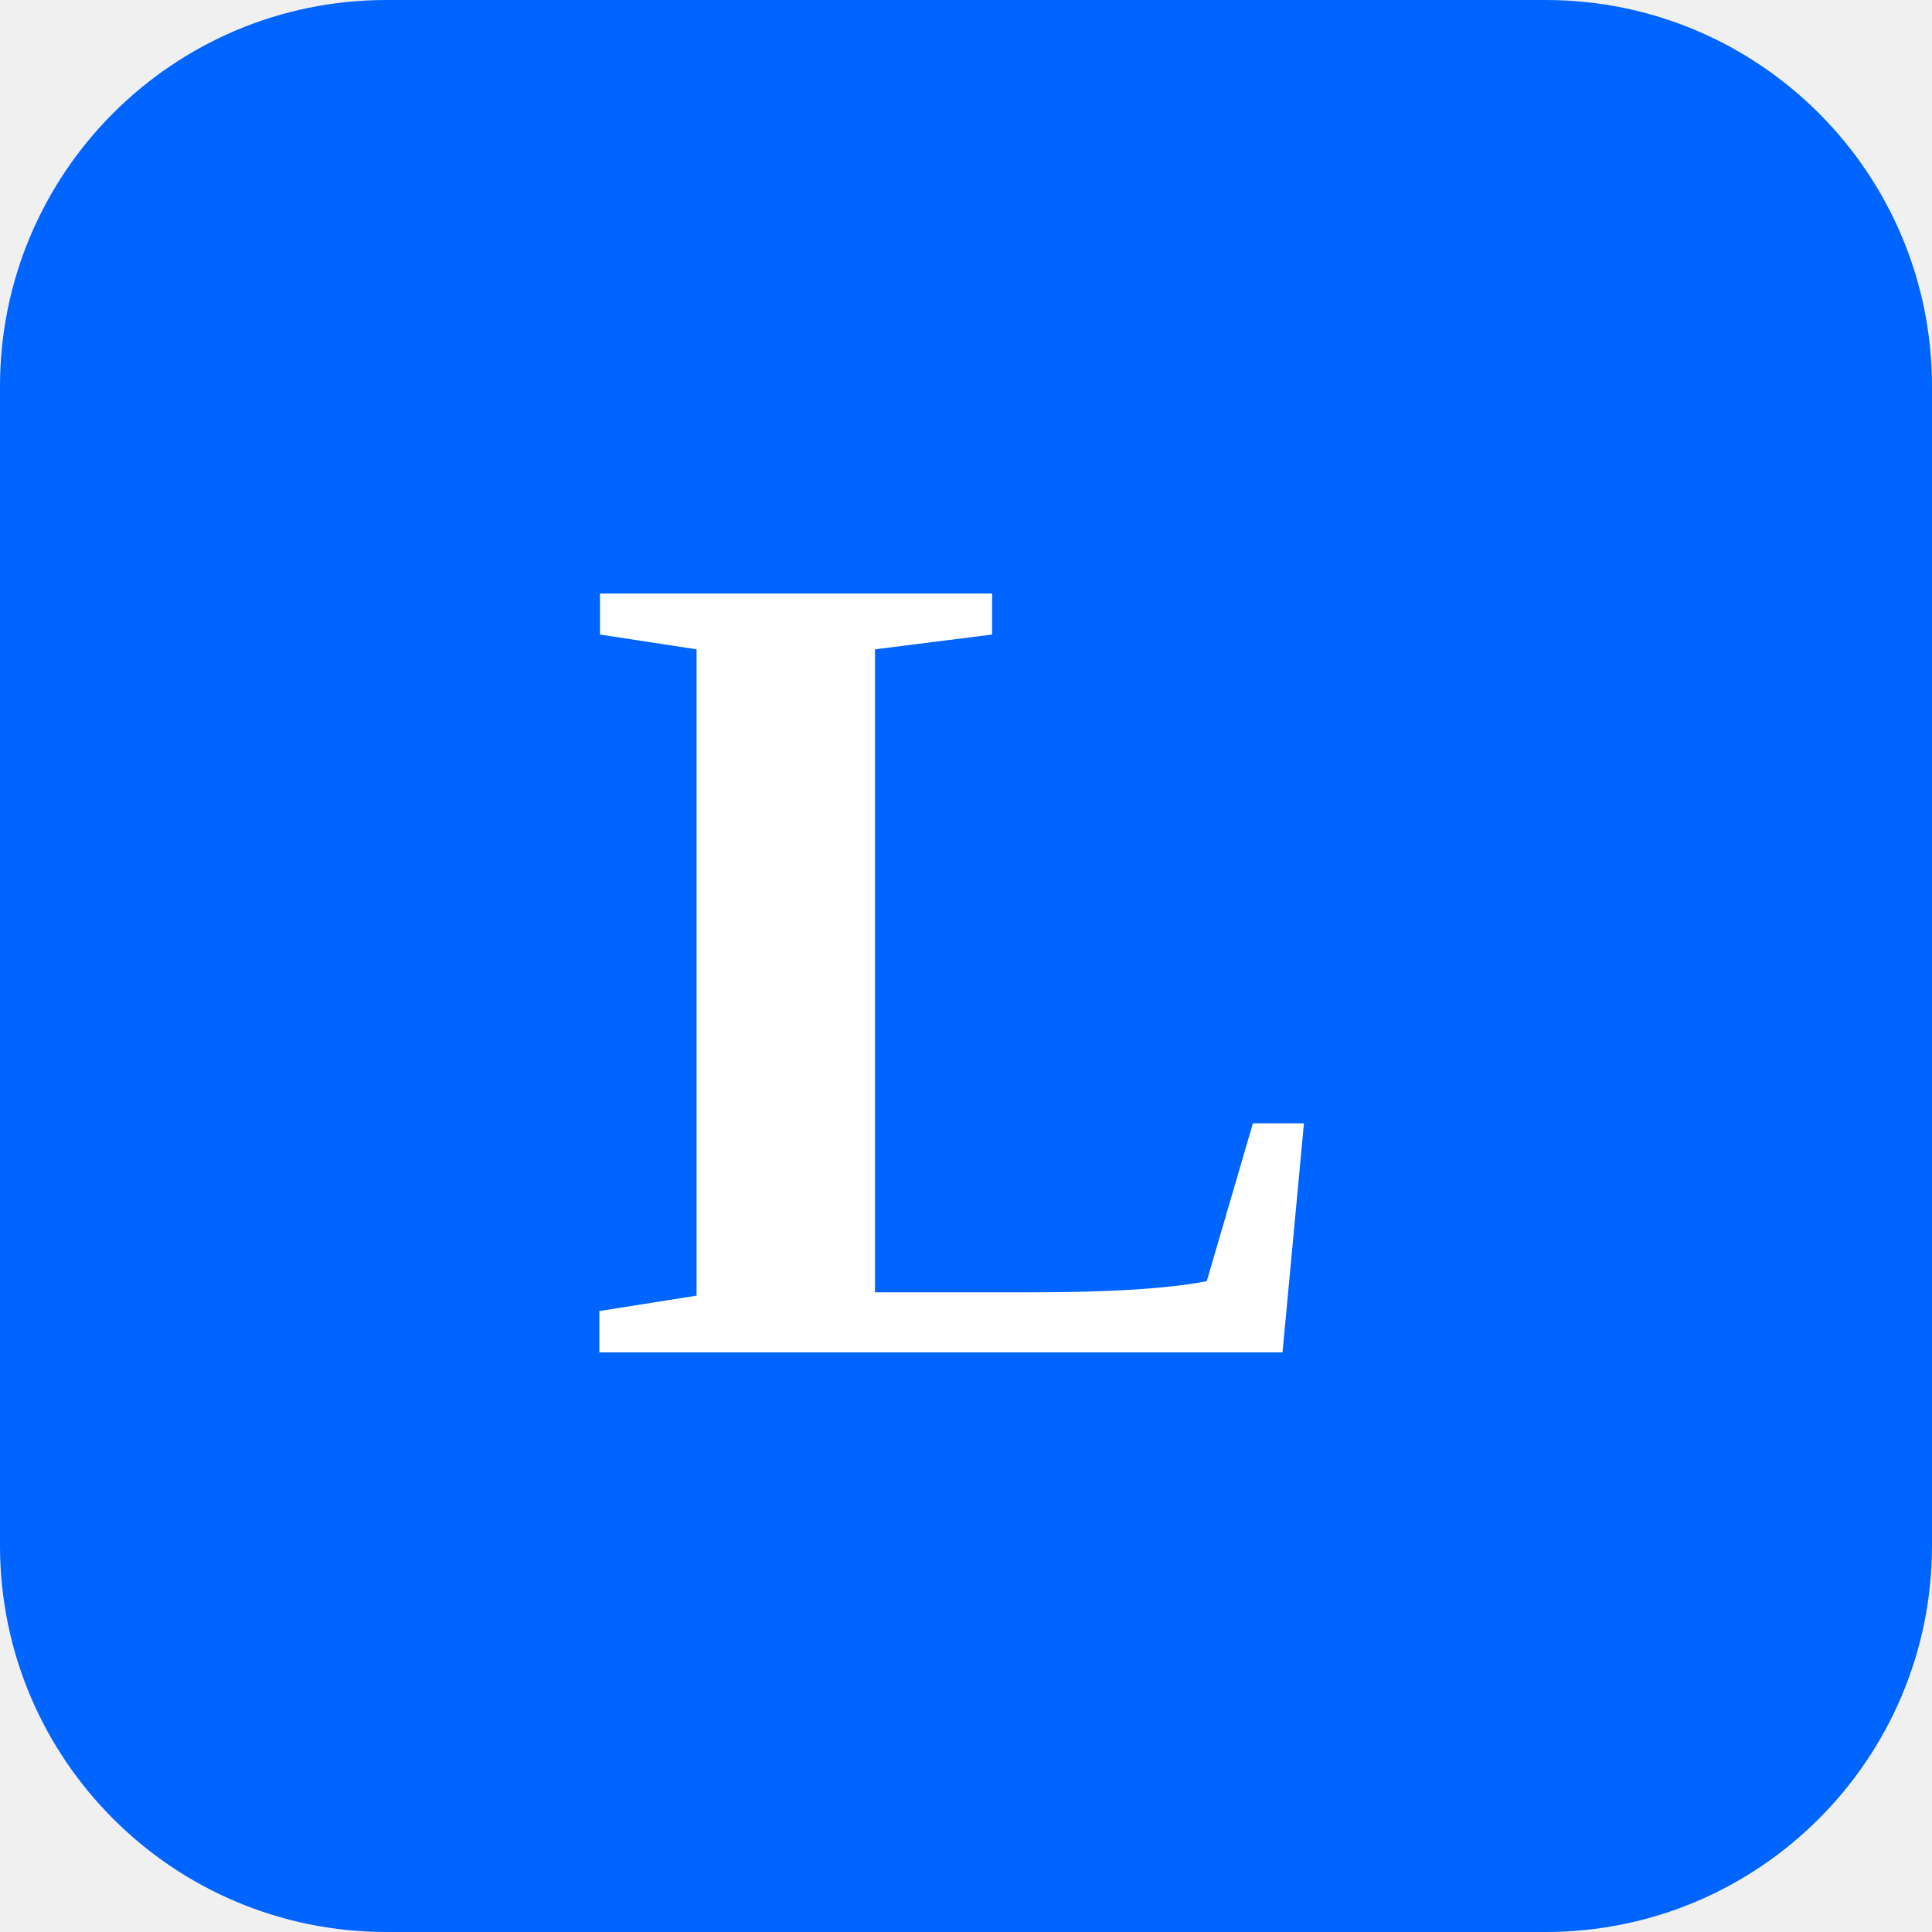
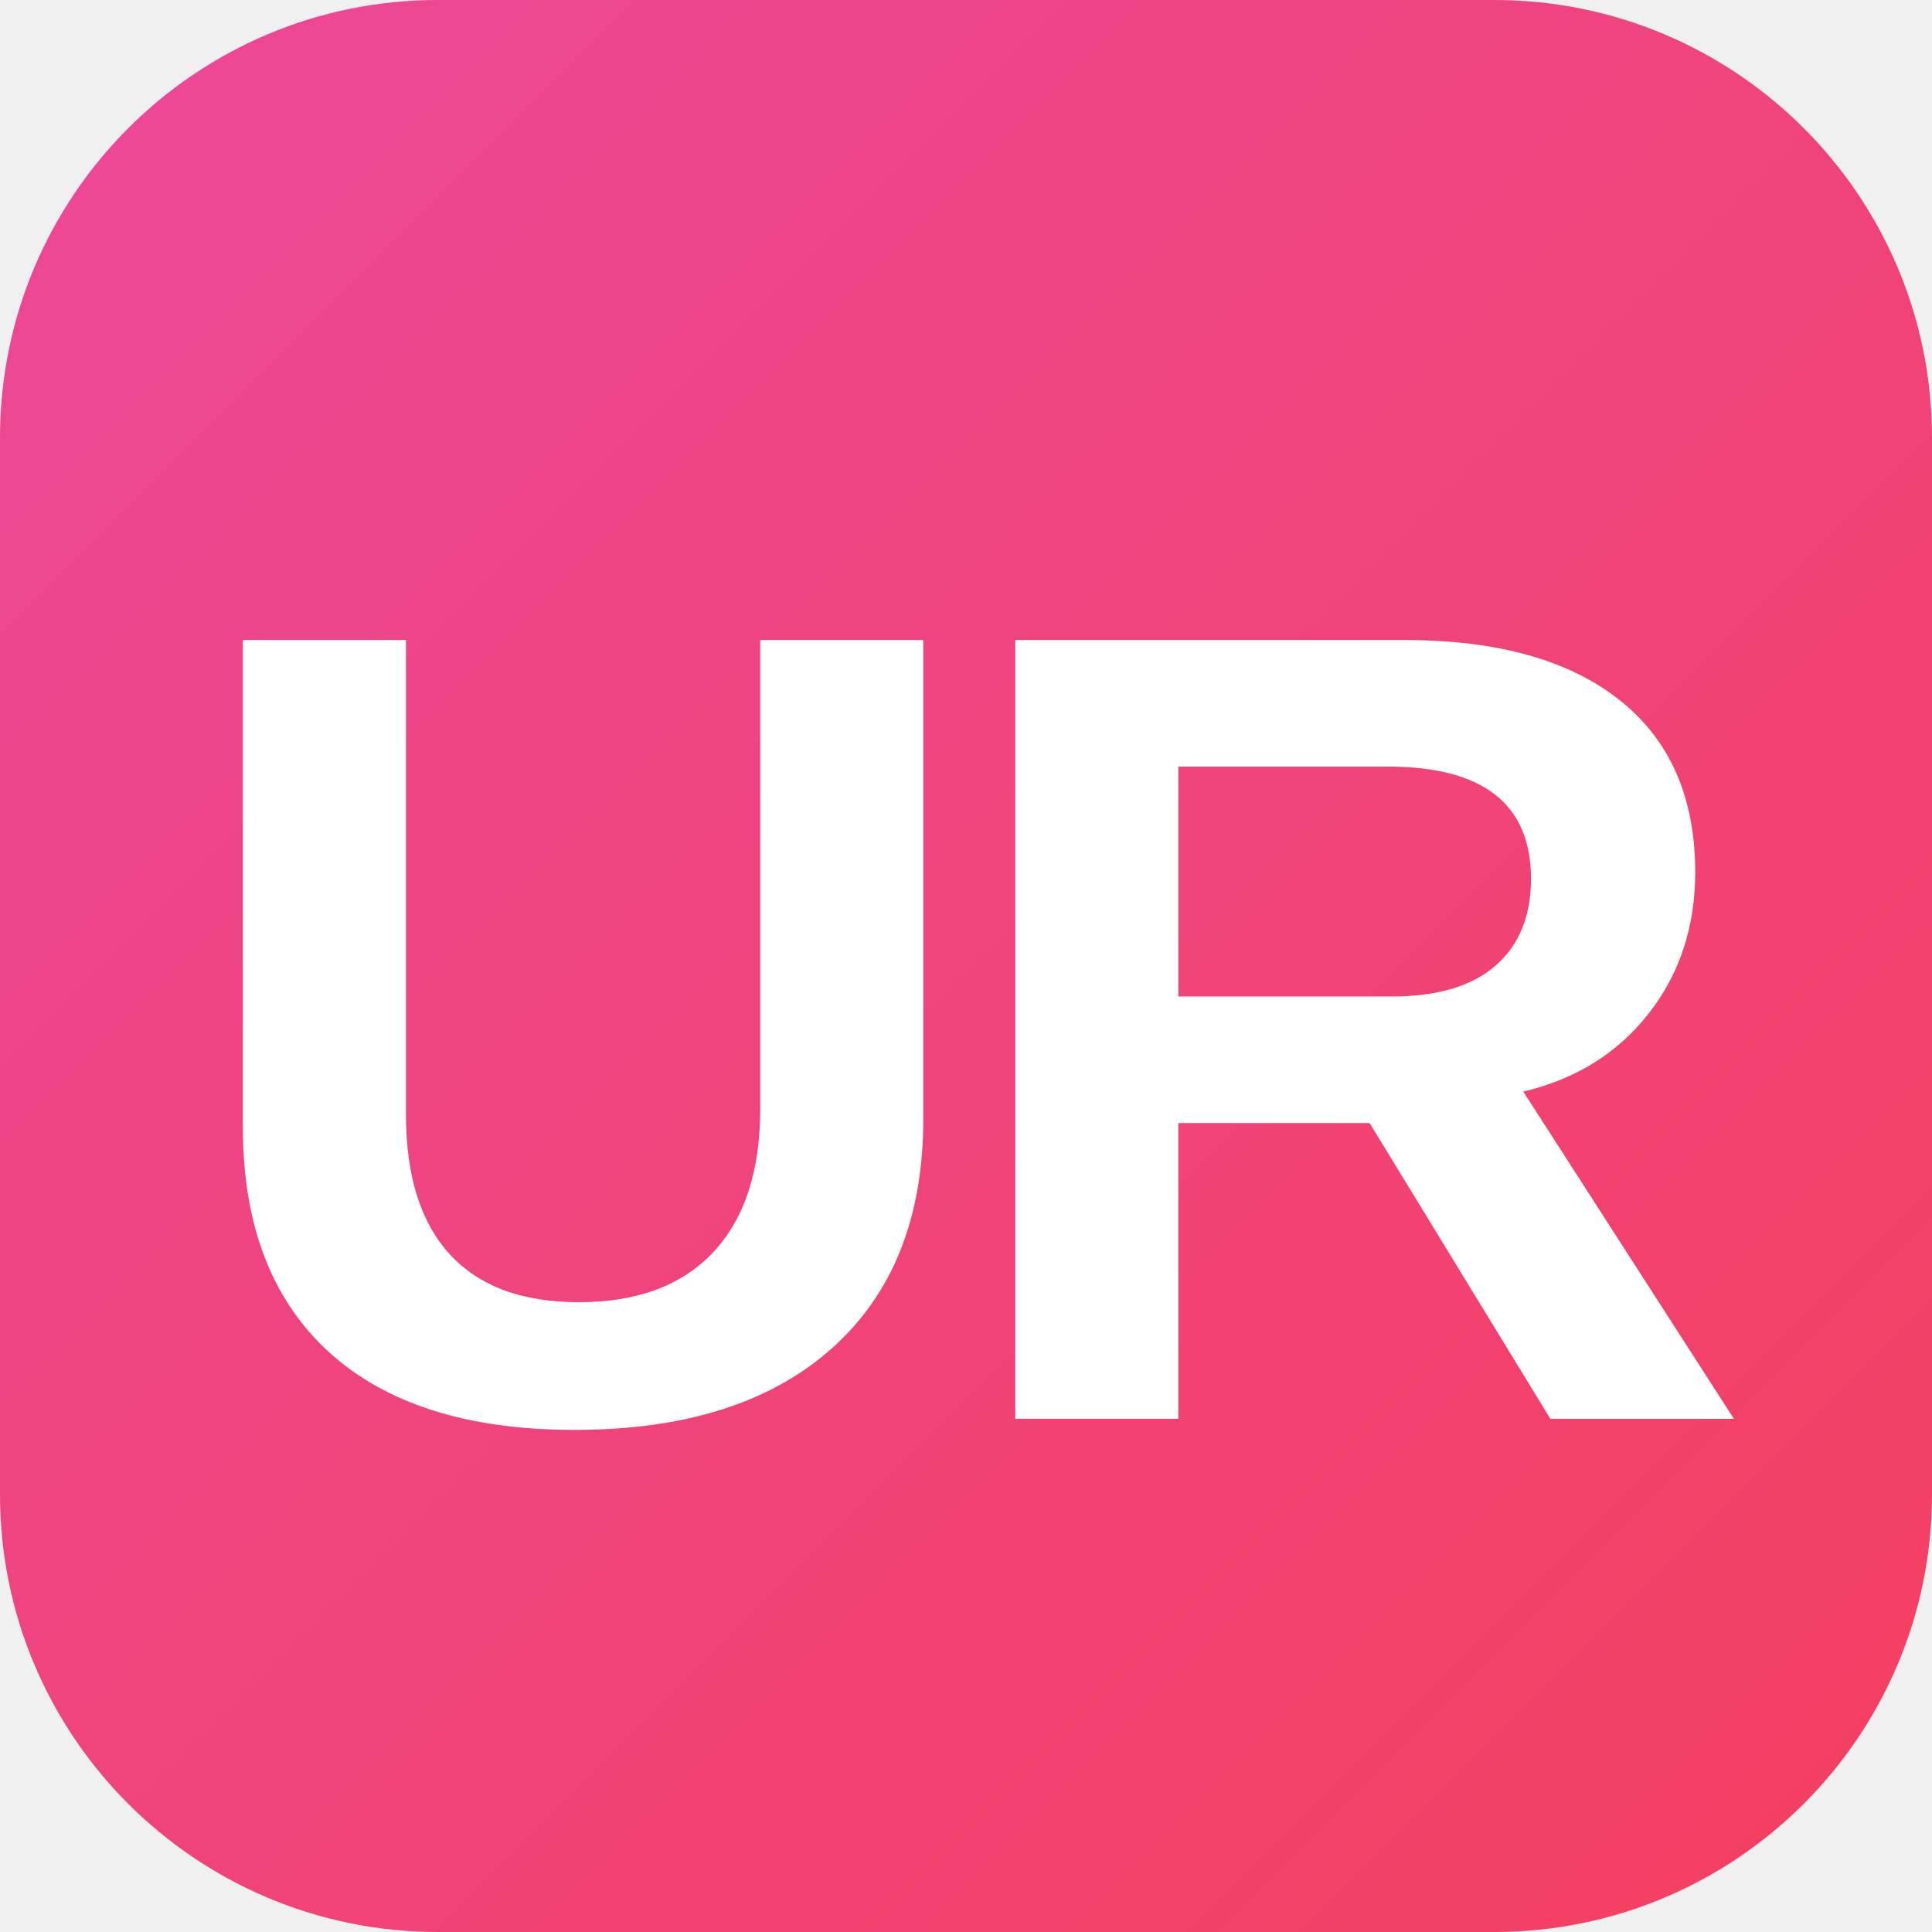
- <svg xmlns="http://www.w3.org/2000/svg" viewBox="0 0 100 100">
-   <rect width="100" height="100" rx="20" fill="#0064FF" />
-   <text x="50" y="70" font-size="60" font-weight="bold" text-anchor="middle" fill="white">L</text>
+ <svg xmlns="http://www.w3.org/2000/svg" viewBox="0 0 512 512">
+   <defs>
+     <linearGradient id="ur" x1="0" y1="0" x2="1" y2="1">
+       <stop offset="0" stop-color="#EC4899" />
+       <stop offset="1" stop-color="#F43F5E" />
+     </linearGradient>
+   </defs>
+   <rect width="512" height="512" rx="116" fill="url(#ur)" />
+   <text x="256" y="272" font-family="Arial, Helvetica, sans-serif" font-weight="800" font-size="300" letter-spacing="-14" text-anchor="middle" dominant-baseline="central" fill="#FFFFFF">UR</text>
</svg>
